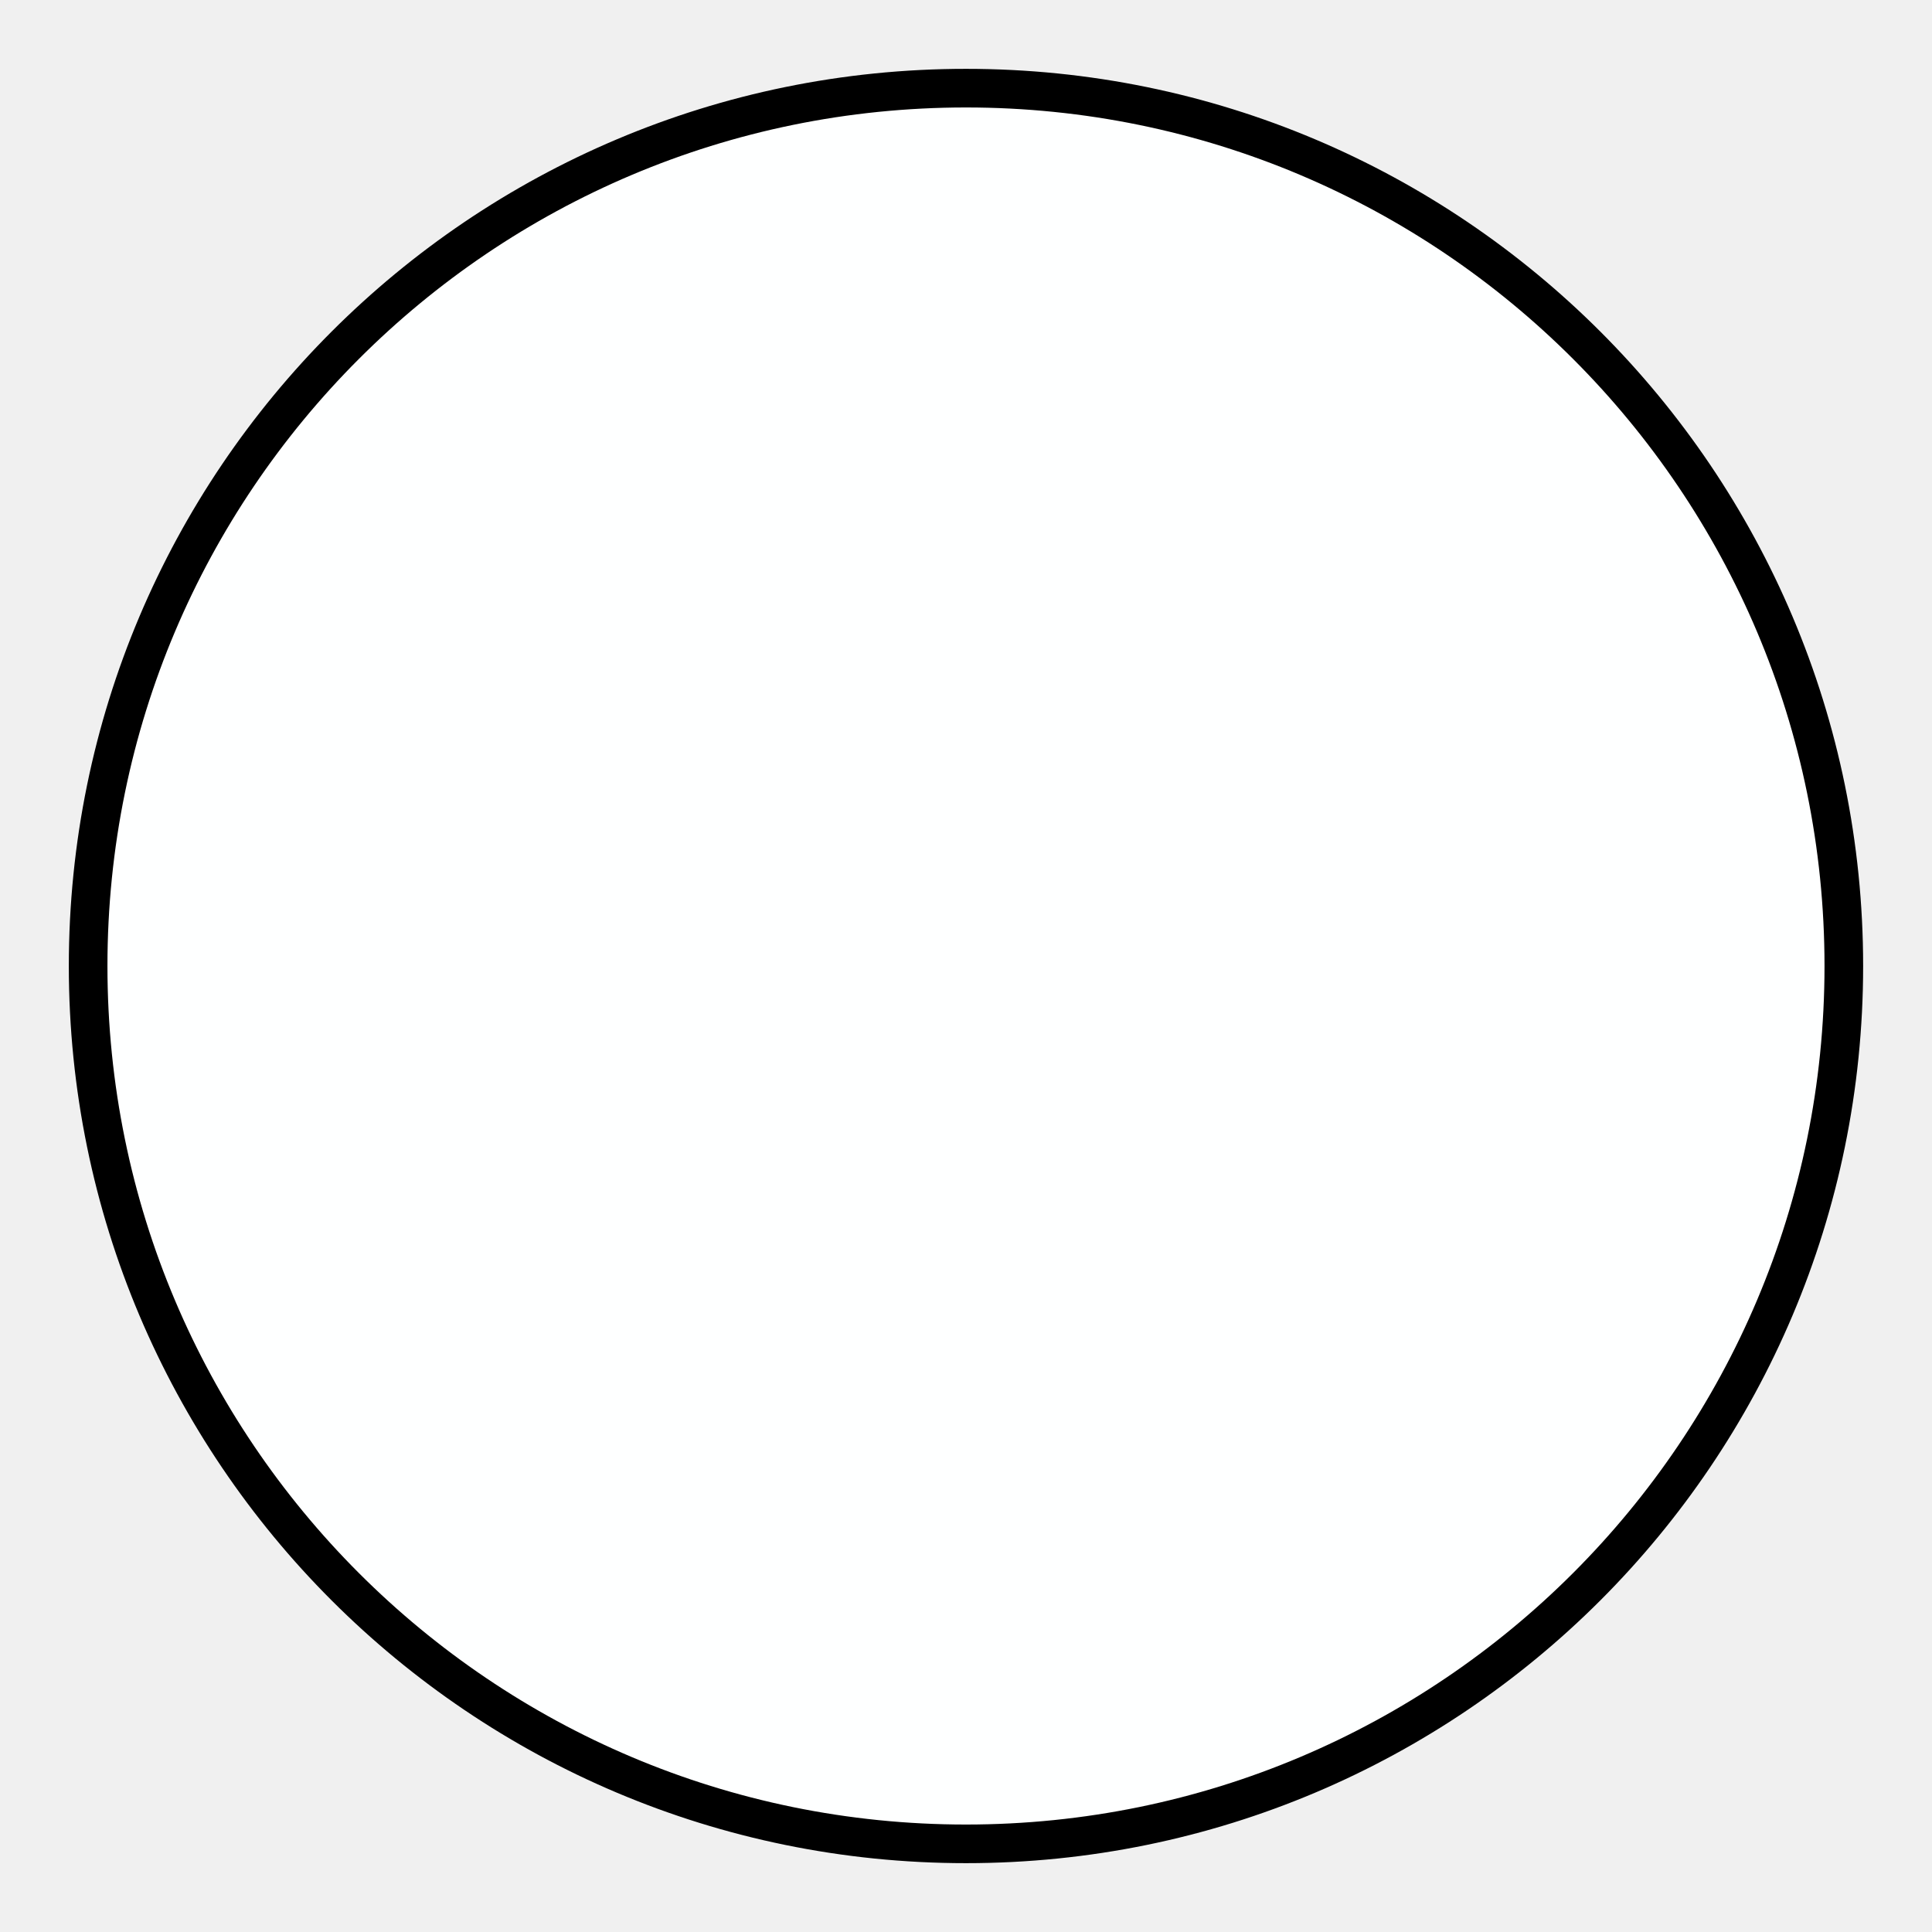
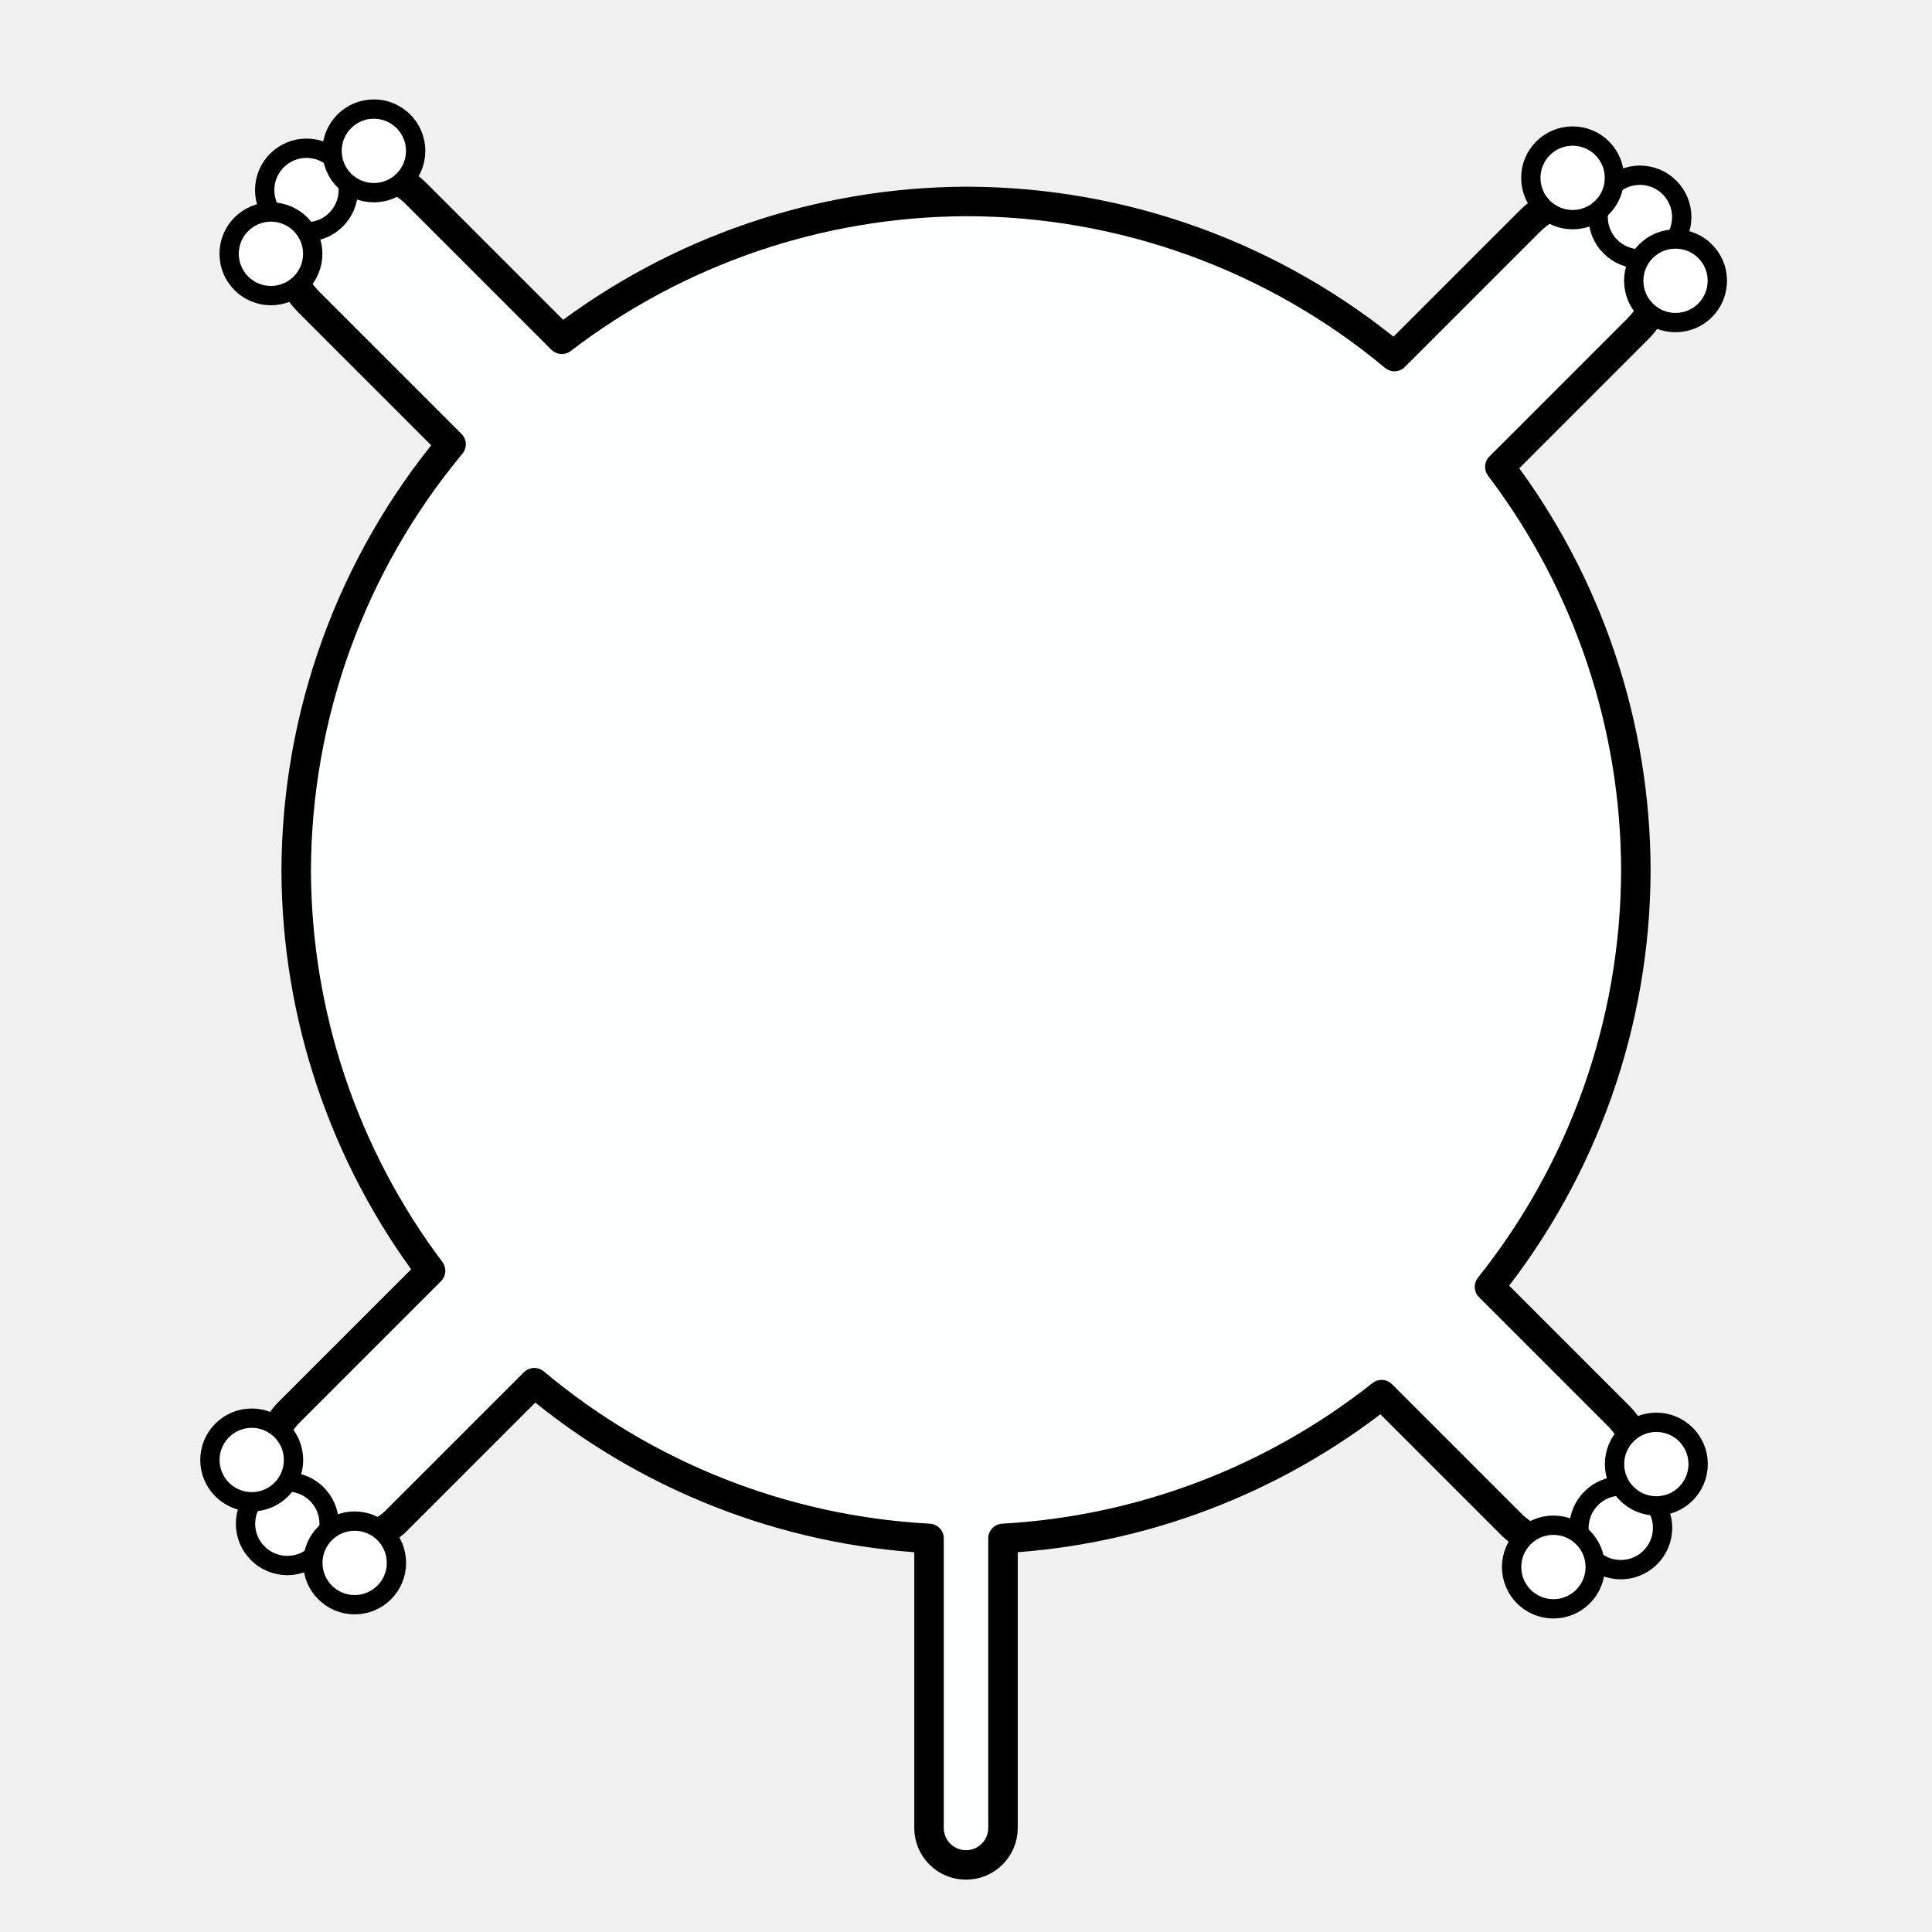
<svg xmlns="http://www.w3.org/2000/svg" width="52.917mm" height="52.917mm" viewBox="0 0 52.917 52.917" version="1.1" id="svg1">
  <defs id="defs1" />
-   <g id="layer1" transform="translate(-232.9461,-141.1795)">
-     <circle style="fill:#feffff;fill-opacity:1;stroke:#000000;stroke-width:1.058;stroke-linecap:round;stroke-linejoin:round;stroke-miterlimit:0;stroke-dasharray:none;stroke-opacity:1;paint-order:normal" id="path5" cx="259.404" cy="167.638" r="24.044" />
+   <g id="layer1" transform="translate(-307.2104,-141.1795)">
+     <path id="path5-0" style="fill:#feffff;fill-opacity:1;stroke:#000000;stroke-width:0.808;stroke-linecap:round;stroke-linejoin:round;stroke-miterlimit:0;stroke-dasharray:none;stroke-opacity:1;paint-order:normal" d="m 317.143,145.882 c -0.534,0 -1.068,0.204 -1.477,0.613 -0.818,0.818 -0.818,2.136 0,2.954 l 3.899,3.899 a 18.346,18.346 0 0 0 -4.242,11.694 18.346,18.346 0 0 0 3.68,10.944 l -3.863,3.863 c -0.818,0.818 -0.818,2.136 0,2.954 0.818,0.818 2.136,0.818 2.954,0 l 3.752,-3.752 a 18.346,18.346 0 0 0 10.81,4.265 v 7.93 c 0,0.561 0.452,1.013 1.013,1.013 0.561,0 1.013,-0.452 1.013,-1.013 v -7.93 a 18.346,18.346 0 0 0 10.37,-3.937 l 3.537,3.537 c 0.818,0.818 2.136,0.818 2.954,0 0.818,-0.818 0.818,-2.136 0,-2.954 l -3.536,-3.536 a 18.346,18.346 0 0 0 4.009,-11.383 18.346,18.346 0 0 0 -3.725,-11.076 l 3.778,-3.778 c 0.818,-0.818 0.818,-2.136 0,-2.954 -0.818,-0.818 -2.136,-0.818 -2.954,0 l -3.71,3.71 a 18.346,18.346 0 0 0 -11.736,-4.248 18.346,18.346 0 0 0 -11.072,3.775 l -3.977,-3.977 c -0.409,-0.409 -0.943,-0.613 -1.477,-0.613 z" />
+     <circle style="fill:#ffffff;fill-opacity:1;stroke:#000000;stroke-width:0.529;stroke-linecap:round;stroke-linejoin:round;stroke-miterlimit:0;stroke-dasharray:none;stroke-opacity:1" id="path27" cx="351.603" cy="183.027" r="1.145" />
+     <circle style="fill:#ffffff;fill-opacity:1;stroke:#000000;stroke-width:0.529;stroke-linecap:round;stroke-linejoin:round;stroke-miterlimit:0;stroke-dasharray:none;stroke-opacity:1" id="path27-7" cx="352.577" cy="181.281" r="1.145" />
+     <circle style="fill:#ffffff;fill-opacity:1;stroke:#000000;stroke-width:0.529;stroke-linecap:round;stroke-linejoin:round;stroke-miterlimit:0;stroke-dasharray:none;stroke-opacity:1" id="path27-1" cx="349.758" cy="184.1" r="1.145" />
+     <circle style="fill:#ffffff;fill-opacity:1;stroke:#000000;stroke-width:0.529;stroke-linecap:round;stroke-linejoin:round;stroke-miterlimit:0;stroke-dasharray:none;stroke-opacity:1" id="path27-0" cx="352.128" cy="-147.124" r="1.145" transform="scale(1,-1)" />
+     <circle style="fill:#ffffff;fill-opacity:1;stroke:#000000;stroke-width:0.529;stroke-linecap:round;stroke-linejoin:round;stroke-miterlimit:0;stroke-dasharray:none;stroke-opacity:1" id="path27-7-8" cx="353.103" cy="-148.87" r="1.145" transform="scale(1,-1)" />
+     <circle style="fill:#ffffff;fill-opacity:1;stroke:#000000;stroke-width:0.529;stroke-linecap:round;stroke-linejoin:round;stroke-miterlimit:0;stroke-dasharray:none;stroke-opacity:1" id="path27-1-7" cx="350.284" cy="-146.051" r="1.145" transform="scale(1,-1)" />
+     <circle style="fill:#ffffff;fill-opacity:1;stroke:#000000;stroke-width:0.529;stroke-linecap:round;stroke-linejoin:round;stroke-miterlimit:0;stroke-dasharray:none;stroke-opacity:1" id="path27-70" cx="-315.08" cy="182.914" r="1.145" transform="scale(-1,1)" />
+     <circle style="fill:#ffffff;fill-opacity:1;stroke:#000000;stroke-width:0.529;stroke-linecap:round;stroke-linejoin:round;stroke-miterlimit:0;stroke-dasharray:none;stroke-opacity:1" id="path27-7-9" cx="-314.105" cy="181.168" r="1.145" transform="scale(-1,1)" />
+     <circle style="fill:#ffffff;fill-opacity:1;stroke:#000000;stroke-width:0.529;stroke-linecap:round;stroke-linejoin:round;stroke-miterlimit:0;stroke-dasharray:none;stroke-opacity:1" id="path27-1-1" cx="-316.924" cy="183.987" r="1.145" transform="scale(-1,1)" />
+     <circle style="fill:#ffffff;fill-opacity:1;stroke:#000000;stroke-width:0.529;stroke-linecap:round;stroke-linejoin:round;stroke-miterlimit:0;stroke-dasharray:none;stroke-opacity:1" id="path27-07" cx="-315.605" cy="-146.385" r="1.145" transform="scale(-1)" />
+     <circle style="fill:#ffffff;fill-opacity:1;stroke:#000000;stroke-width:0.529;stroke-linecap:round;stroke-linejoin:round;stroke-miterlimit:0;stroke-dasharray:none;stroke-opacity:1" id="path27-7-1" cx="-314.631" cy="-148.131" r="1.145" transform="scale(-1)" />
+     <circle style="fill:#ffffff;fill-opacity:1;stroke:#000000;stroke-width:0.529;stroke-linecap:round;stroke-linejoin:round;stroke-miterlimit:0;stroke-dasharray:none;stroke-opacity:1" id="path27-1-72" cx="-317.45" cy="-145.312" r="1.145" transform="scale(-1)" />
  </g>
</svg>
